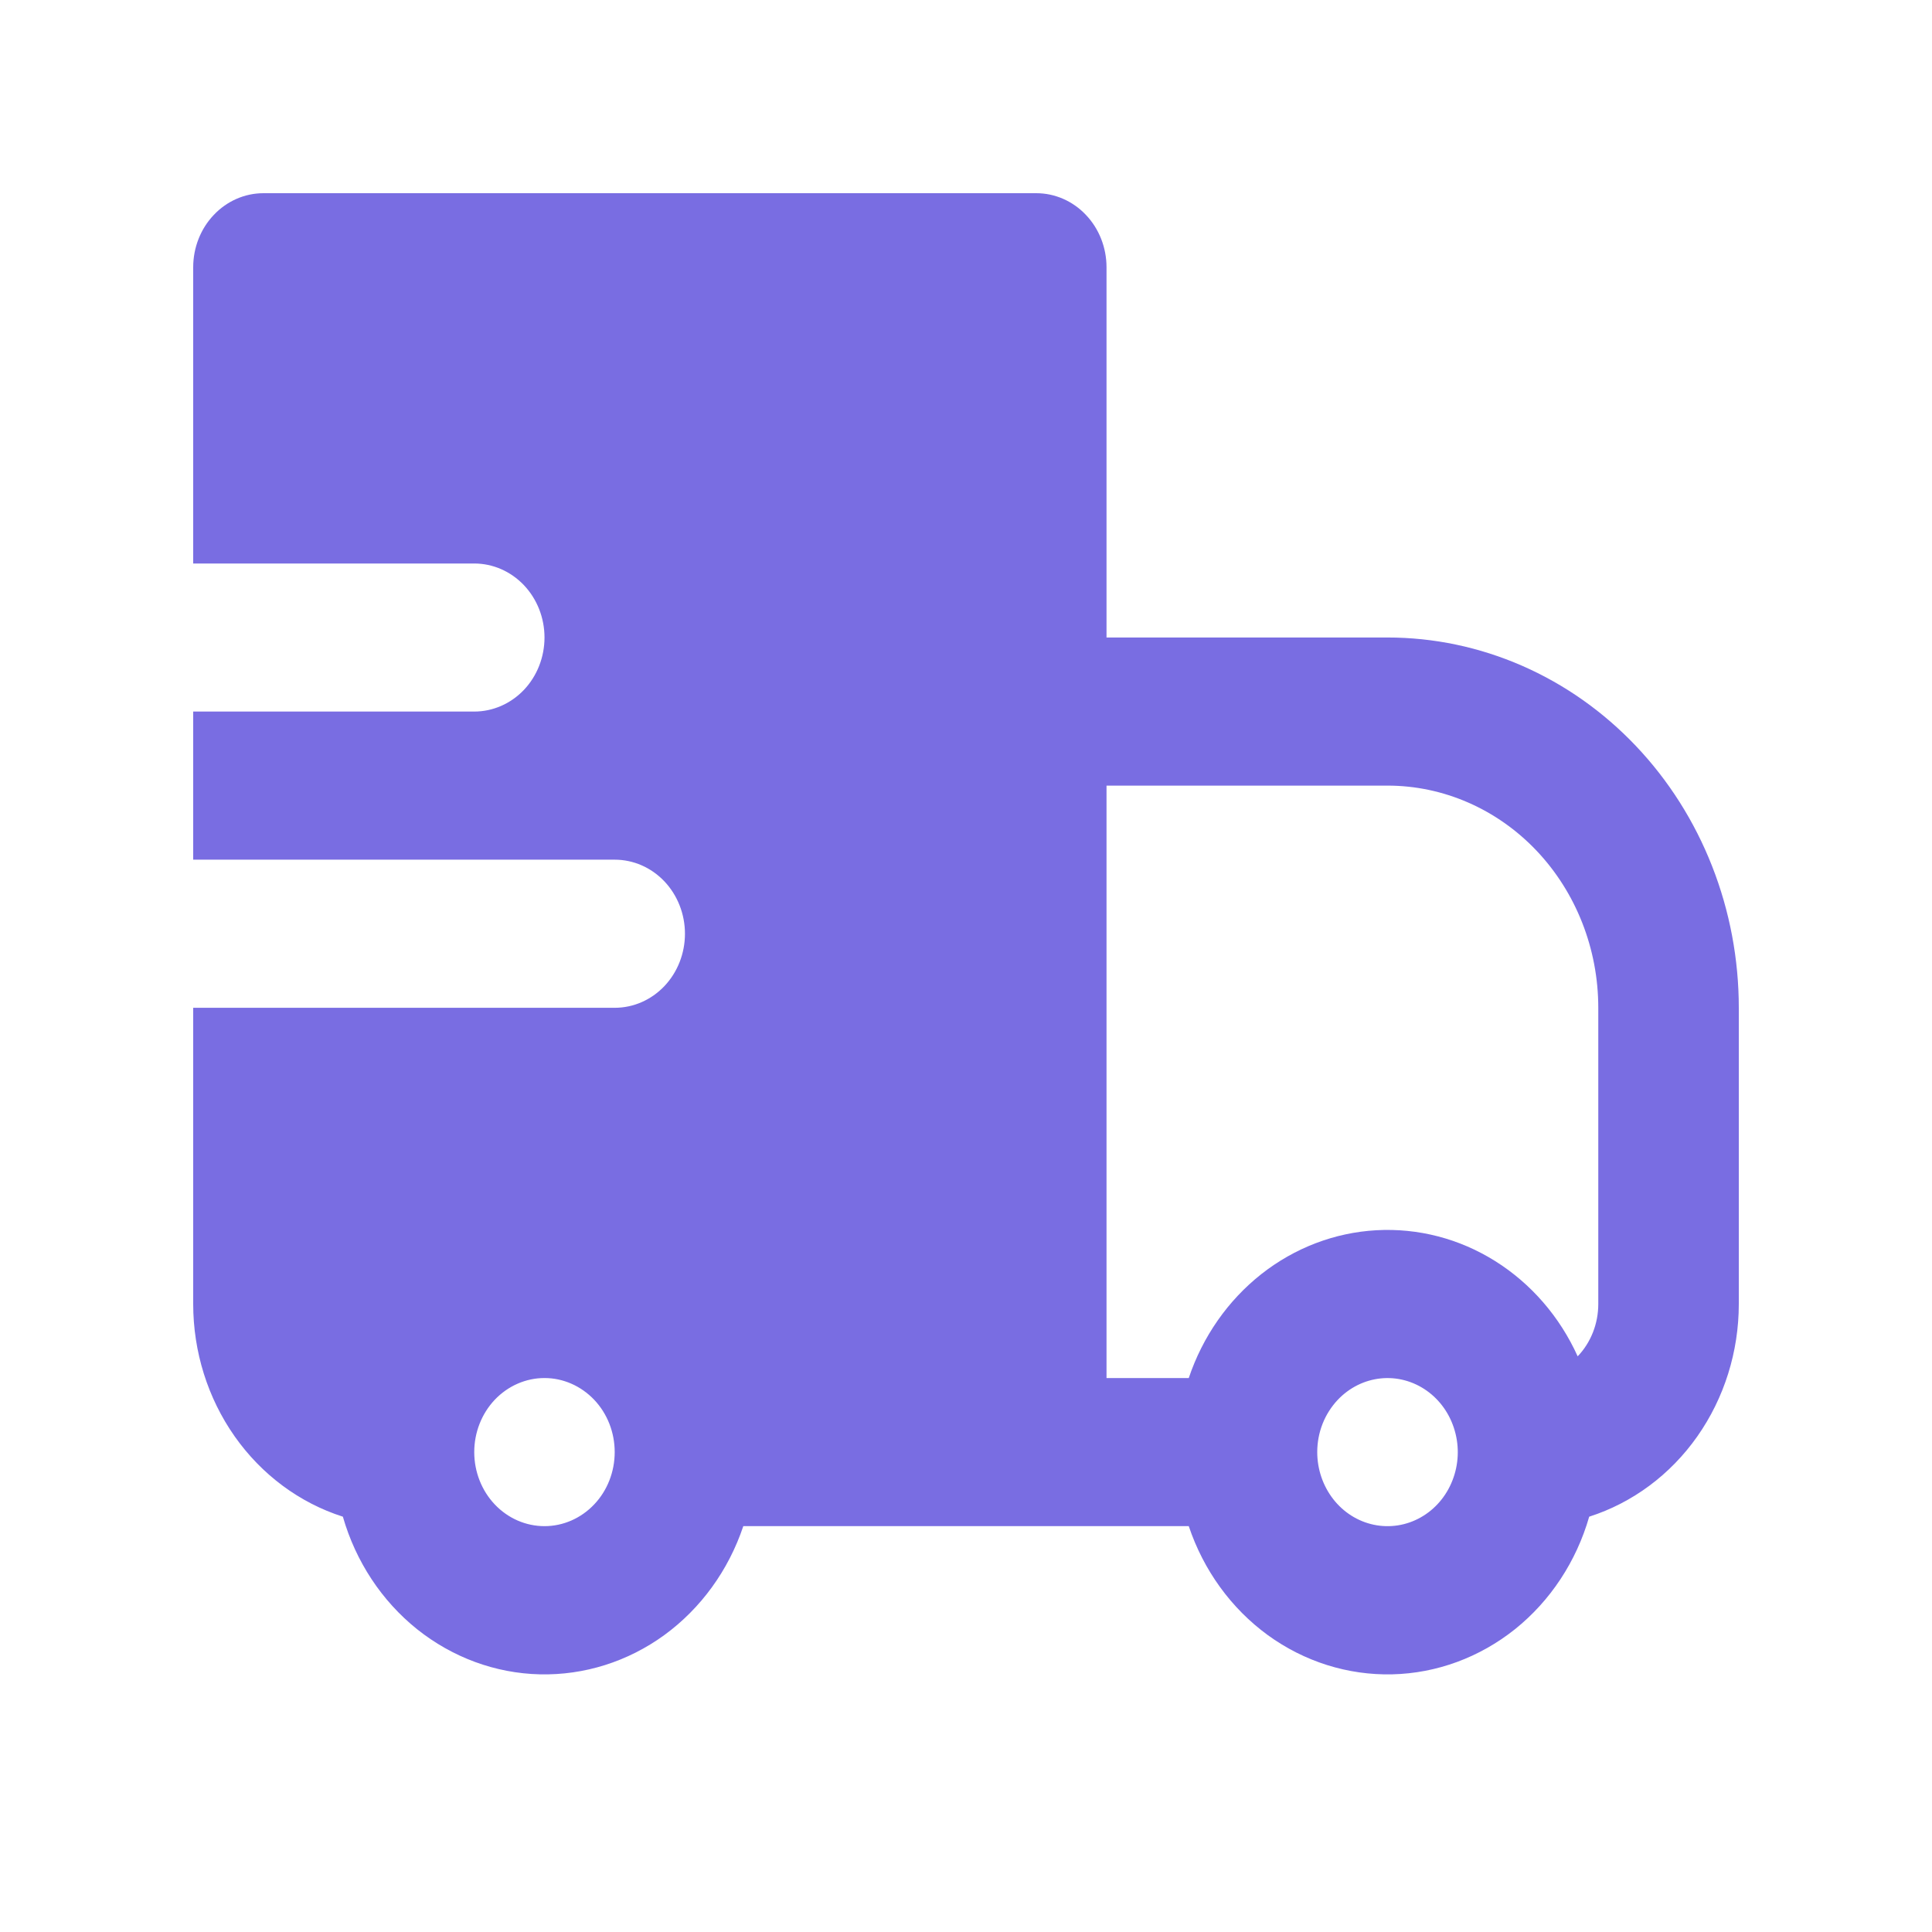
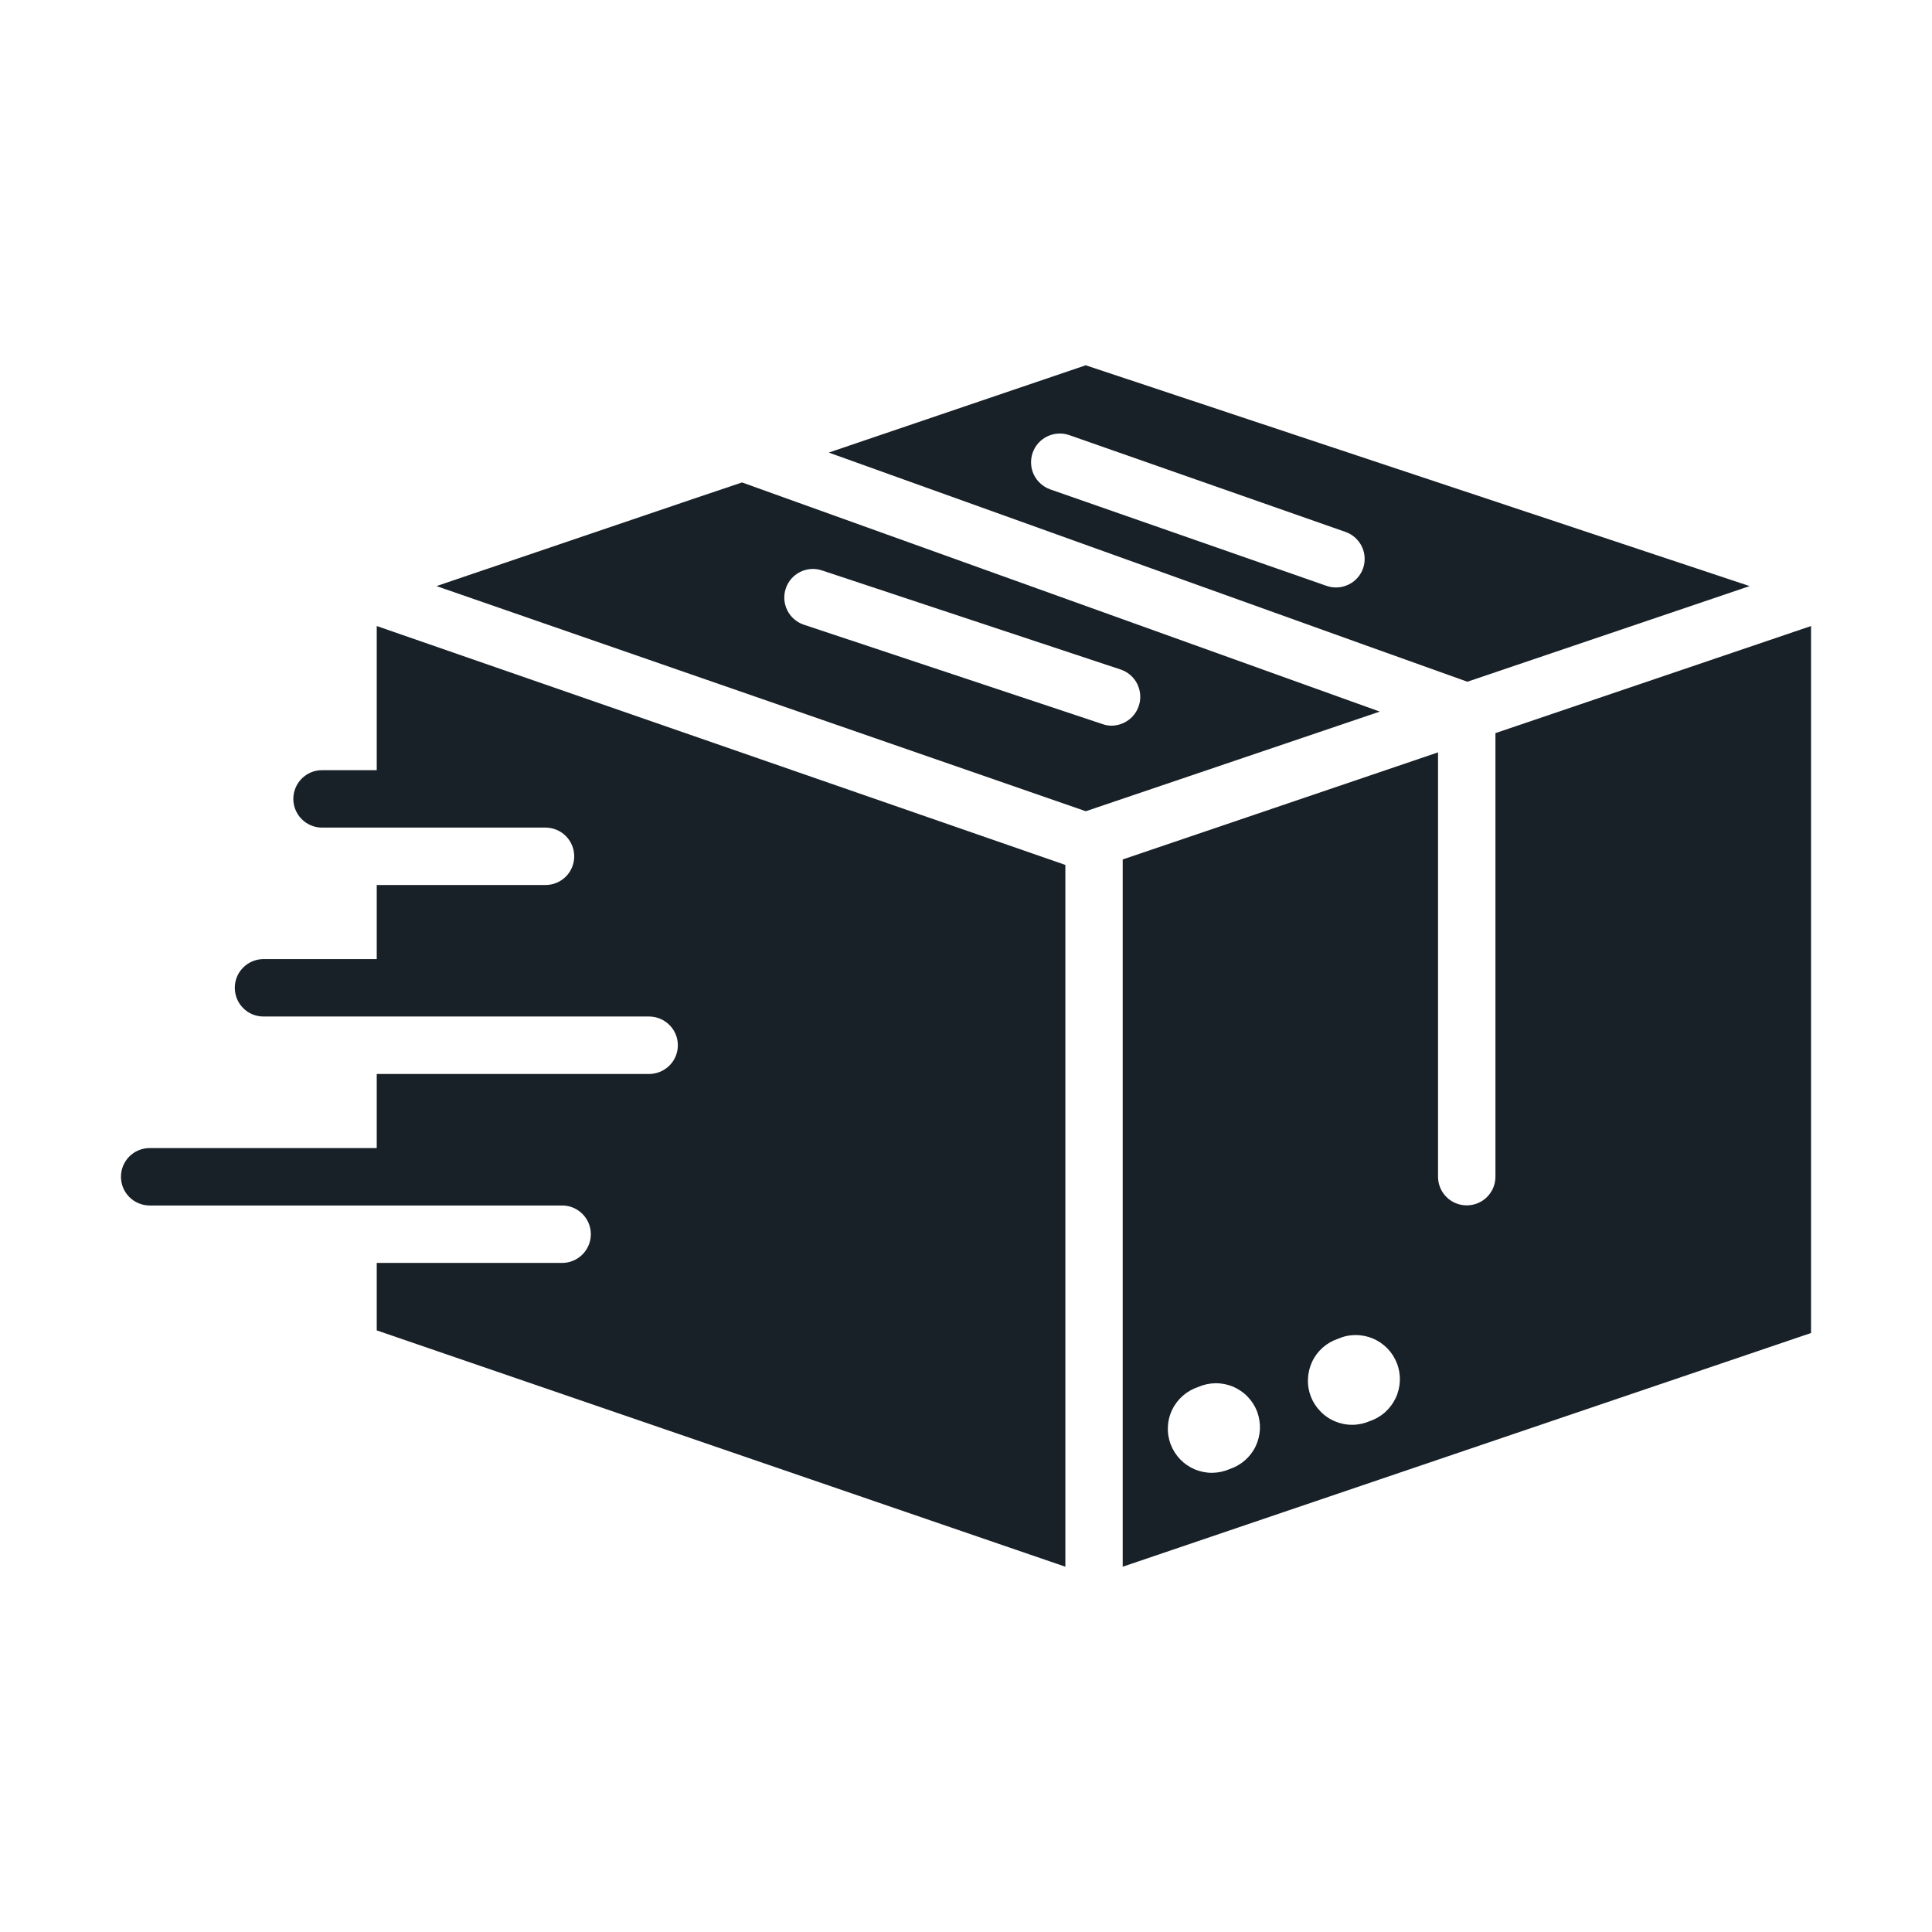
- <svg xmlns="http://www.w3.org/2000/svg" width="30" height="30" viewBox="0 0 30 30" fill="none">
-   <path fill-rule="evenodd" clip-rule="evenodd" d="M3 4.15C3 3.845 3.115 3.552 3.32 3.337C3.524 3.121 3.802 3 4.091 3H16.091C16.38 3 16.658 3.121 16.862 3.337C17.067 3.552 17.182 3.845 17.182 4.15V9.899H21.546C22.262 9.899 22.971 10.048 23.633 10.337C24.295 10.626 24.896 11.05 25.402 11.583C25.909 12.117 26.311 12.751 26.585 13.449C26.859 14.146 27 14.894 27 15.649V20.249C27 20.989 26.774 21.709 26.356 22.304C25.938 22.899 25.349 23.336 24.677 23.551C24.477 24.247 24.074 24.858 23.525 25.298C22.975 25.737 22.308 25.983 21.619 25.999C20.93 26.015 20.253 25.802 19.685 25.389C19.118 24.975 18.689 24.384 18.459 23.698H11.542C11.312 24.384 10.883 24.975 10.316 25.389C9.748 25.802 9.072 26.015 8.382 25.999C7.693 25.983 7.026 25.737 6.476 25.298C5.927 24.858 5.524 24.247 5.324 23.551C4.651 23.336 4.063 22.899 3.644 22.304C3.226 21.71 3 20.989 3 20.249V15.649H9.545C9.835 15.649 10.112 15.528 10.317 15.312C10.521 15.097 10.636 14.804 10.636 14.499C10.636 14.194 10.521 13.902 10.317 13.686C10.112 13.47 9.835 13.349 9.545 13.349H3V11.049H7.364C7.653 11.049 7.93 10.928 8.135 10.713C8.34 10.497 8.455 10.204 8.455 9.899C8.455 9.594 8.34 9.302 8.135 9.086C7.93 8.871 7.653 8.75 7.364 8.75H3V4.15ZM17.182 21.398H18.459C18.675 20.755 19.067 20.194 19.585 19.785C20.104 19.376 20.726 19.139 21.372 19.103C22.019 19.067 22.661 19.233 23.217 19.582C23.774 19.931 24.22 20.446 24.498 21.061C24.6 20.955 24.68 20.828 24.735 20.689C24.79 20.549 24.818 20.4 24.818 20.249V15.649C24.818 14.734 24.473 13.857 23.86 13.21C23.246 12.563 22.413 12.199 21.546 12.199H17.182V21.398ZM9.545 22.548C9.545 22.243 9.431 21.951 9.226 21.735C9.021 21.52 8.744 21.398 8.455 21.398C8.165 21.398 7.888 21.52 7.683 21.735C7.479 21.951 7.364 22.243 7.364 22.548C7.364 22.853 7.479 23.146 7.683 23.361C7.888 23.577 8.165 23.698 8.455 23.698C8.744 23.698 9.021 23.577 9.226 23.361C9.431 23.146 9.545 22.853 9.545 22.548ZM20.774 21.735C20.673 21.842 20.592 21.969 20.537 22.108C20.482 22.248 20.454 22.397 20.454 22.548C20.454 22.814 20.542 23.072 20.702 23.278C20.862 23.484 21.085 23.624 21.332 23.676C21.58 23.728 21.837 23.688 22.059 23.563C22.282 23.438 22.457 23.235 22.553 22.989C22.65 22.743 22.663 22.47 22.589 22.215C22.516 21.96 22.361 21.74 22.152 21.593C21.942 21.445 21.69 21.378 21.439 21.404C21.188 21.43 20.953 21.547 20.774 21.735Z" fill="#796DE2" />
+ <svg xmlns="http://www.w3.org/2000/svg" width="28" height="28" viewBox="0 0 28 28" fill="none">
+   <path d="M21.266 9.88L25.357 8.494L15.735 5.294L12.011 6.559C12.012 6.558 21.264 9.883 21.266 9.88ZM19.755 8.236C19.718 8.341 19.642 8.426 19.542 8.473C19.442 8.521 19.327 8.527 19.223 8.49L15.219 7.092C15.116 7.055 15.031 6.978 14.983 6.879C14.936 6.78 14.93 6.666 14.966 6.562C15.002 6.458 15.078 6.373 15.177 6.325C15.276 6.277 15.39 6.27 15.494 6.305L19.497 7.708C19.602 7.744 19.687 7.82 19.736 7.919C19.784 8.018 19.791 8.132 19.755 8.236Z" fill="#182028" />
+   <path d="M10.754 6.992C10.75 6.989 6.33 8.494 6.326 8.494L15.736 11.757L19.997 10.313L10.754 6.992ZM16.114 10.517C16.07 10.518 16.026 10.511 15.985 10.496L11.645 9.052C11.542 9.016 11.457 8.941 11.409 8.843C11.361 8.745 11.353 8.633 11.388 8.529C11.422 8.426 11.496 8.34 11.593 8.291C11.69 8.241 11.803 8.232 11.907 8.265L16.247 9.705C16.34 9.738 16.418 9.802 16.468 9.886C16.517 9.971 16.536 10.07 16.52 10.167C16.504 10.263 16.455 10.351 16.381 10.415C16.306 10.479 16.212 10.515 16.114 10.517Z" fill="#182028" />
+   <path d="M21.673 10.625V17.055C21.673 17.165 21.629 17.27 21.551 17.348C21.473 17.426 21.367 17.469 21.257 17.469C21.147 17.469 21.041 17.426 20.963 17.348C20.885 17.27 20.841 17.165 20.841 17.055V10.904L16.271 12.456V22.706L26.247 19.319V9.073L21.673 10.625ZM17.82 21.291C17.741 21.326 17.655 21.344 17.569 21.345C17.482 21.346 17.397 21.329 17.317 21.296C17.237 21.262 17.165 21.213 17.105 21.151C17.045 21.089 16.998 21.015 16.967 20.934C16.936 20.854 16.922 20.767 16.926 20.681C16.929 20.595 16.95 20.51 16.988 20.432C17.025 20.354 17.078 20.285 17.143 20.228C17.208 20.171 17.284 20.128 17.366 20.101C17.445 20.066 17.53 20.048 17.617 20.047C17.703 20.046 17.789 20.063 17.869 20.096C17.948 20.13 18.021 20.179 18.081 20.241C18.141 20.303 18.188 20.377 18.219 20.457C18.249 20.538 18.263 20.624 18.26 20.711C18.256 20.797 18.235 20.882 18.198 20.96C18.161 21.038 18.108 21.107 18.043 21.164C17.978 21.221 17.902 21.264 17.82 21.291ZM19.851 20.596C19.771 20.631 19.686 20.649 19.599 20.649C19.513 20.65 19.427 20.633 19.348 20.599C19.268 20.566 19.196 20.517 19.136 20.454C19.075 20.392 19.028 20.319 18.997 20.238C18.966 20.157 18.952 20.071 18.956 19.985C18.959 19.898 18.98 19.814 19.016 19.735C19.053 19.657 19.106 19.587 19.17 19.53C19.235 19.473 19.311 19.429 19.393 19.402C19.472 19.367 19.557 19.349 19.644 19.349C19.73 19.348 19.816 19.365 19.896 19.398C19.975 19.432 20.047 19.481 20.108 19.543C20.168 19.605 20.215 19.679 20.246 19.76C20.277 19.84 20.291 19.927 20.288 20.013C20.284 20.099 20.264 20.184 20.227 20.262C20.19 20.34 20.137 20.41 20.073 20.468C20.008 20.525 19.933 20.569 19.851 20.596Z" fill="#182028" />
+   <path d="M5.46 11.162H4.666C4.556 11.162 4.451 11.206 4.373 11.284C4.295 11.362 4.251 11.468 4.251 11.578C4.251 11.688 4.295 11.794 4.373 11.872C4.451 11.95 4.556 11.994 4.666 11.994H7.911C8.021 11.996 8.125 12.04 8.202 12.118C8.279 12.196 8.322 12.301 8.322 12.41C8.322 12.52 8.279 12.625 8.202 12.703C8.125 12.78 8.021 12.825 7.911 12.826H5.46V13.9C5.05 13.9 4.221 13.9 3.811 13.9C3.702 13.902 3.598 13.947 3.522 14.025C3.445 14.102 3.403 14.207 3.403 14.316C3.403 14.425 3.445 14.53 3.522 14.608C3.598 14.686 3.702 14.73 3.811 14.732H9.414C9.523 14.734 9.627 14.779 9.704 14.857C9.781 14.934 9.824 15.039 9.824 15.149C9.824 15.258 9.781 15.363 9.704 15.441C9.627 15.518 9.523 15.563 9.414 15.565H5.46V16.639H2.164C2.054 16.64 1.95 16.684 1.873 16.762C1.796 16.84 1.753 16.945 1.753 17.055C1.753 17.164 1.796 17.269 1.873 17.347C1.95 17.425 2.054 17.469 2.164 17.471C3.866 17.472 6.471 17.47 8.153 17.471C8.262 17.472 8.366 17.517 8.443 17.595C8.52 17.673 8.563 17.778 8.563 17.887C8.563 17.996 8.52 18.101 8.443 18.179C8.366 18.257 8.262 18.302 8.153 18.303H5.46V19.281L15.44 22.706V12.535L5.46 9.073V11.162Z" fill="#182028" />
</svg>
